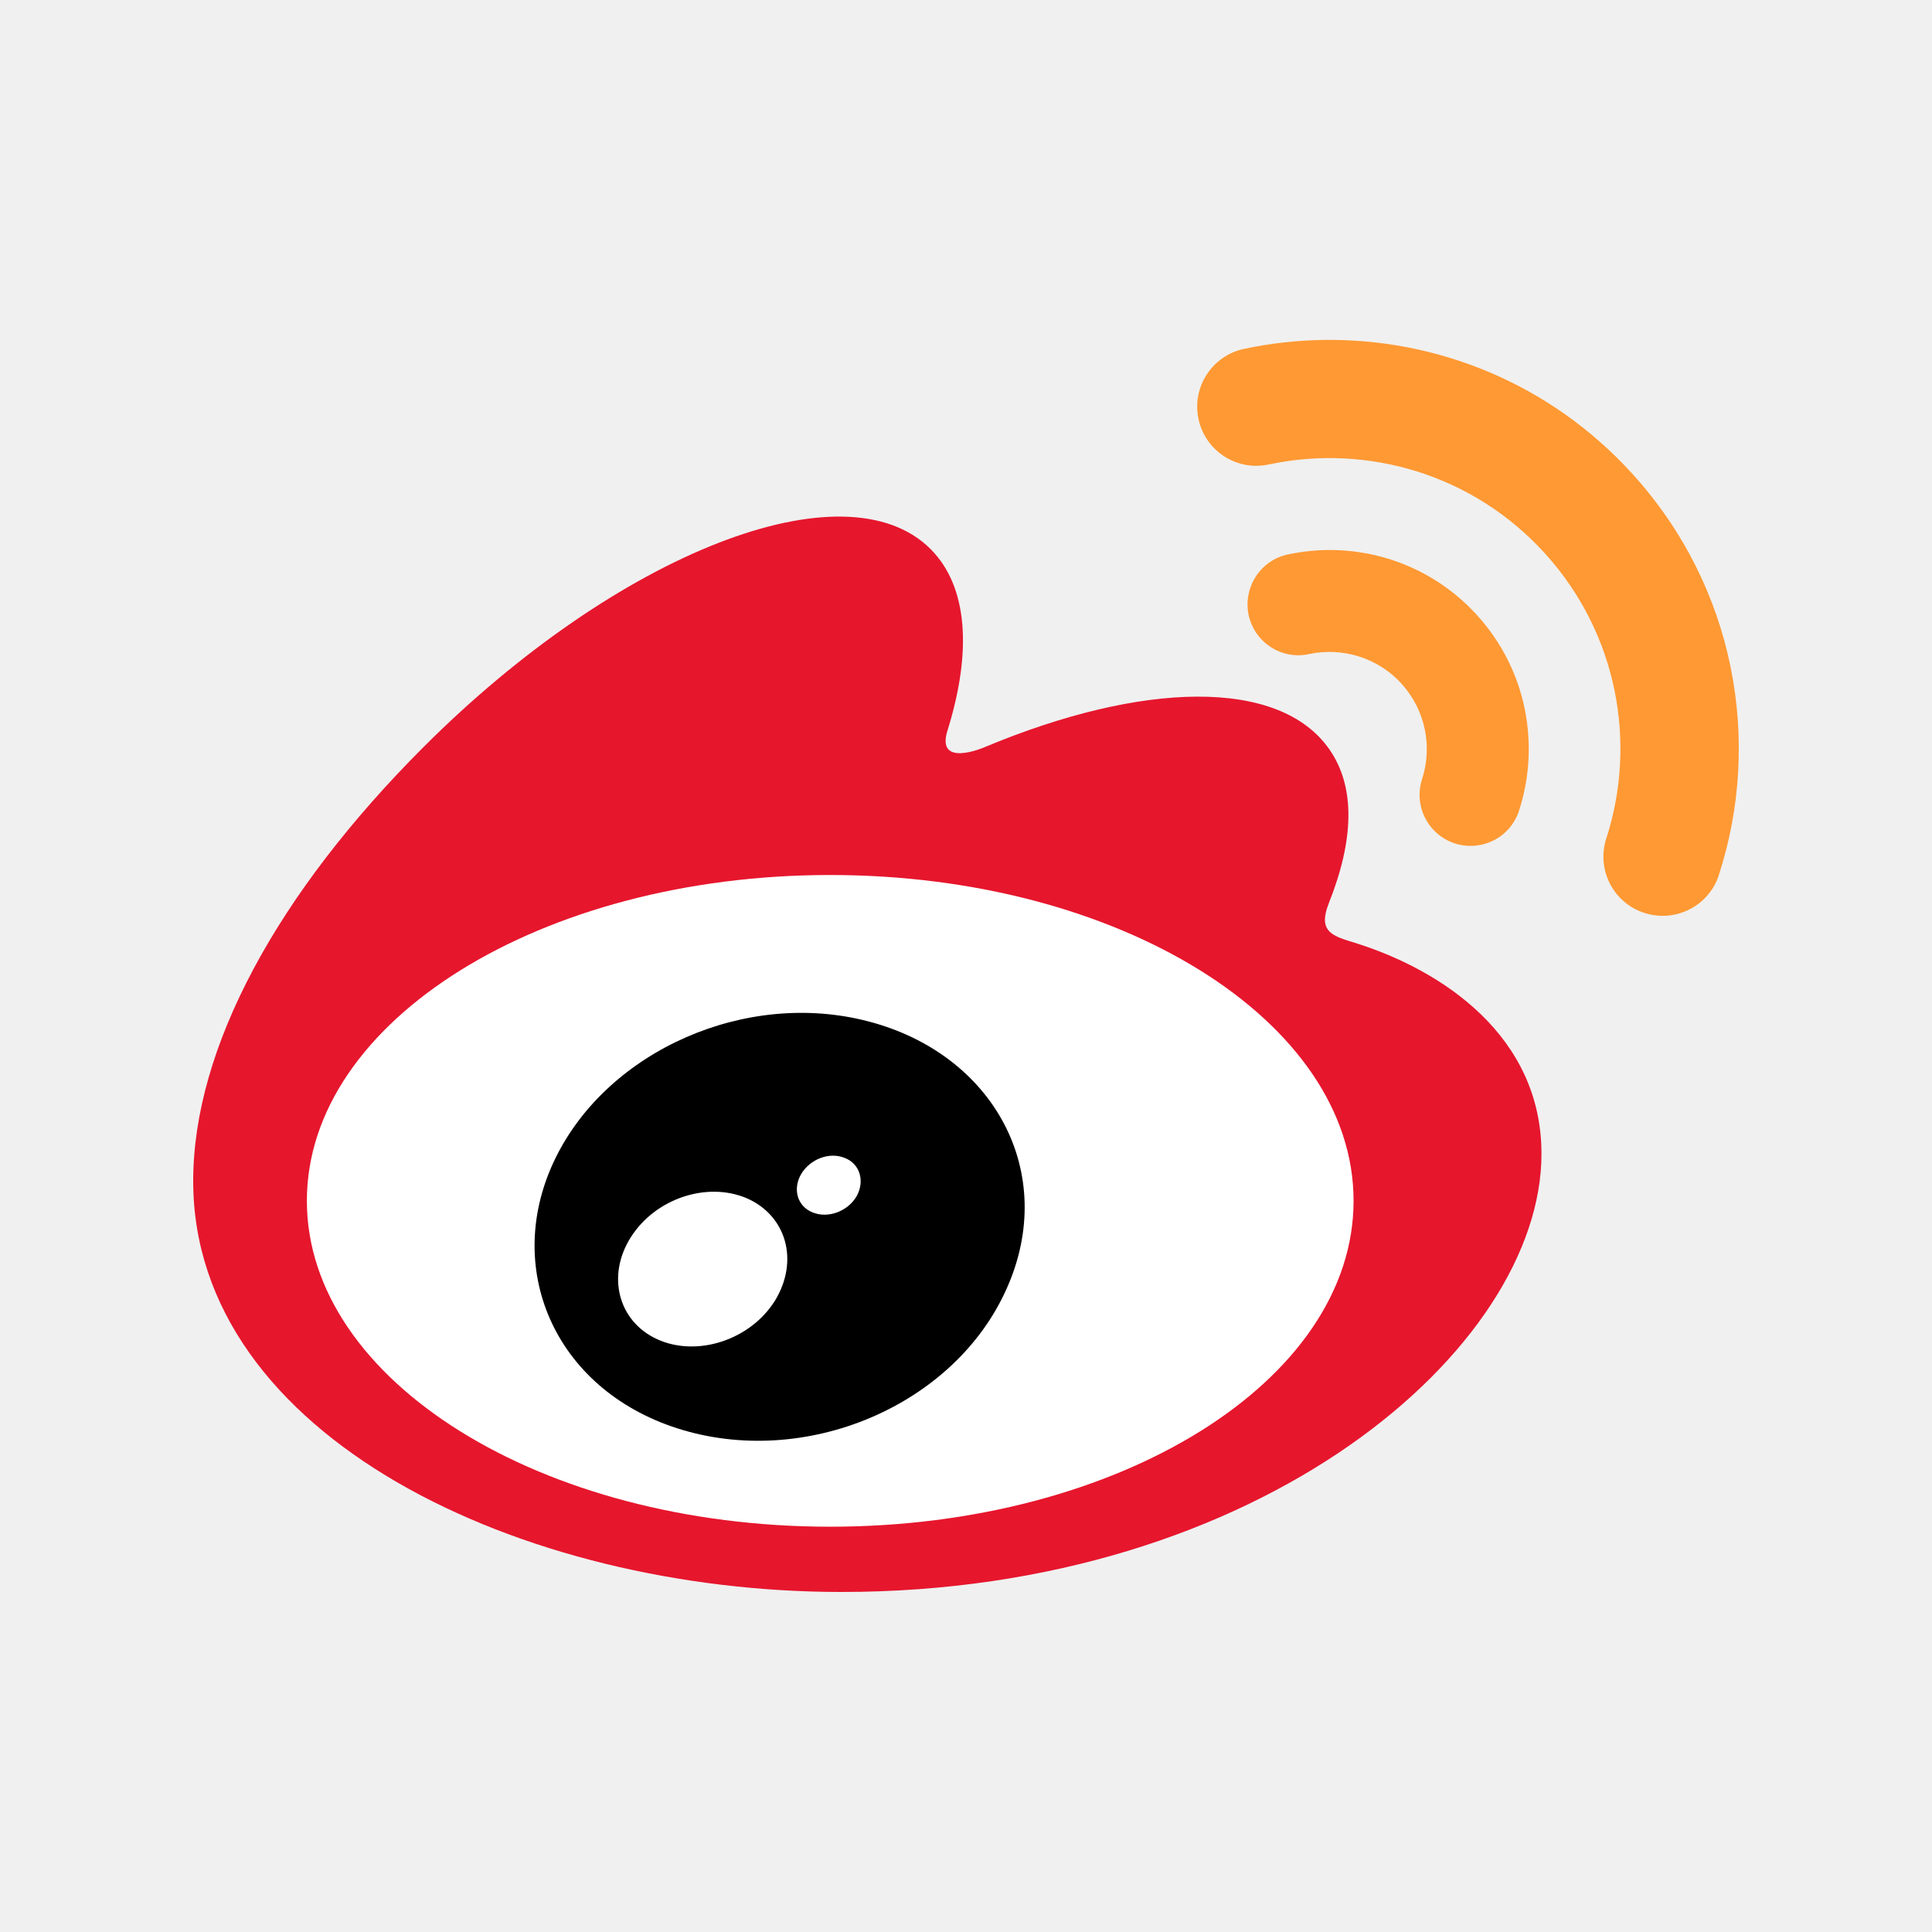
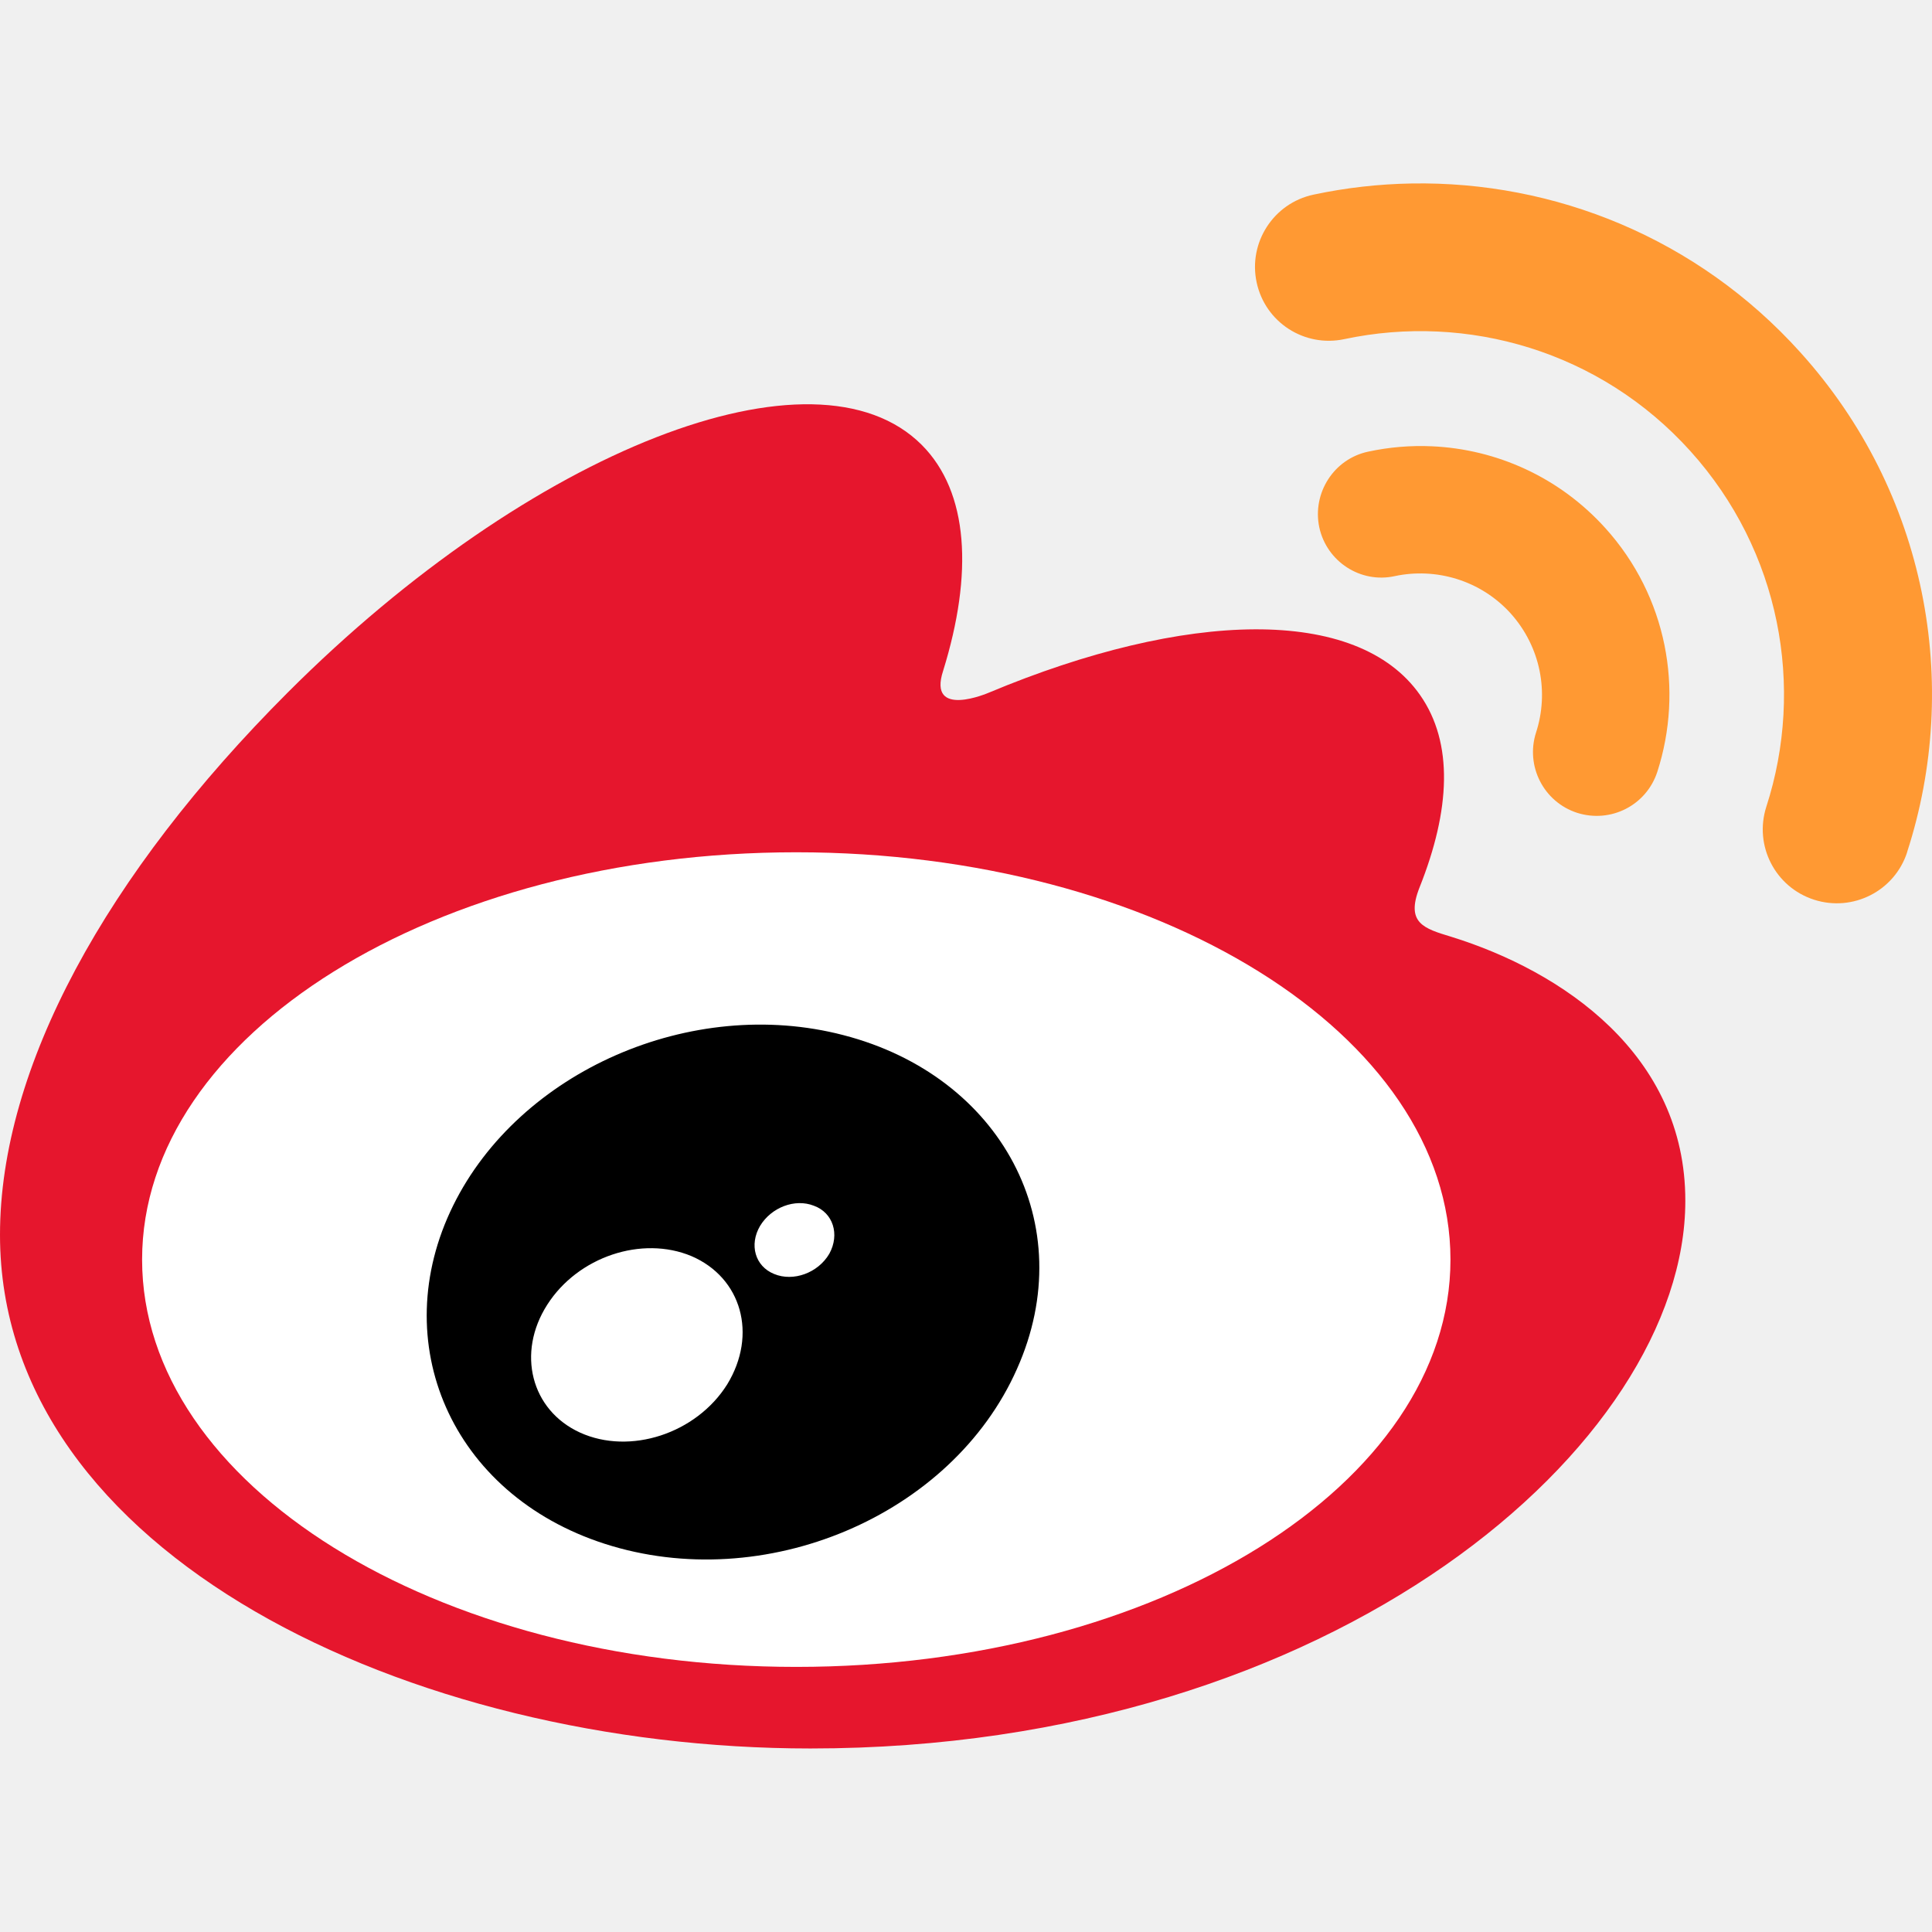
<svg xmlns="http://www.w3.org/2000/svg" version="1.1" id="social-weibo" x="0px" y="0px" viewBox="0 0 100 100" enable-background="new 0 0 724.7 587.1" xml:space="preserve" width="100" height="100">
  <defs id="defs15" />
-   <rect x="0" y="0" rx="10" ry="10" width="100%" height="100%" fill="transparent" id="rect7" style="fill:none" />
-   <g id="g4153">
-     <path id="path1" d="M 68.453,17.596 C 67.09,17.619 65.728,17.773 64.387,18.059 62.731,18.412 61.682,20.047 62.035,21.691 62.388,23.347 64.012,24.394 65.668,24.041 70.757,22.959 76.265,24.538 79.996,28.678 83.727,32.817 84.741,38.457 83.141,43.402 82.622,45.014 83.506,46.735 85.117,47.254 86.729,47.773 88.452,46.89 88.971,45.289 L 88.971,45.279 C 91.223,38.336 89.797,30.399 84.543,24.582 80.274,19.847 74.358,17.494 68.453,17.596 Z M 69.301,28.479 C 68.418,28.438 67.529,28.512 66.66,28.699 65.236,28.997 64.331,30.41 64.629,31.834 64.938,33.258 66.341,34.165 67.754,33.855 69.454,33.491 71.307,34.021 72.555,35.4 73.802,36.791 74.144,38.678 73.604,40.334 73.162,41.714 73.914,43.204 75.305,43.656 76.696,44.098 78.174,43.348 78.627,41.957 79.72,38.568 79.036,34.704 76.475,31.867 74.554,29.74 71.95,28.599 69.301,28.479 Z" fill="#ff9933" />
-     <path fill="#e6162d" id="path2" d="M 43.612,77.654 C 30.366,78.967 18.93,72.973 18.069,64.287 17.208,55.589 27.253,47.487 40.488,46.173 53.735,44.86 65.171,50.853 66.021,59.54 66.893,68.238 56.848,76.351 43.612,77.654 M 70.094,48.789 C 68.968,48.447 68.195,48.226 68.78,46.747 70.061,43.535 70.193,40.764 68.802,38.778 66.208,35.069 59.099,35.267 50.953,38.678 50.953,38.678 48.392,39.793 49.054,37.773 50.302,33.744 50.114,30.378 48.171,28.424 43.756,23.998 32,28.589 21.922,38.667 14.382,46.206 10,54.209 10,61.13 10,74.353 26.966,82.4 43.557,82.4 65.314,82.4 79.786,69.761 79.786,59.728 79.797,53.657 74.686,50.213 70.094,48.789" />
-     <path fill="#ffffff" id="path3" d="M 15.884,62.156 C 15.884,71.472 28.015,79.022 42.972,79.022 57.929,79.022 70.061,71.472 70.061,62.156 70.061,52.84 57.929,45.29 42.972,45.29 28.015,45.29 15.884,52.84 15.884,62.156" />
+   <g id="g4153" transform="matrix(1.24999,0,0,1.249985,-12.4999,-12.49794)">
+     <path id="path1" d="M 68.453,17.596 C 67.09,17.619 65.728,17.773 64.387,18.059 62.731,18.412 61.682,20.047 62.035,21.691 62.388,23.347 64.012,24.394 65.668,24.041 70.757,22.959 76.265,24.538 79.996,28.678 83.727,32.817 84.741,38.457 83.141,43.402 82.622,45.014 83.506,46.735 85.117,47.254 86.729,47.773 88.452,46.89 88.971,45.289 L 88.971,45.279 C 91.223,38.336 89.797,30.399 84.543,24.582 80.274,19.847 74.358,17.494 68.453,17.596 Z M 69.301,28.479 C 68.418,28.438 67.529,28.512 66.66,28.699 65.236,28.997 64.331,30.41 64.629,31.834 64.938,33.258 66.341,34.165 67.754,33.855 69.454,33.491 71.307,34.021 72.555,35.4 73.802,36.791 74.144,38.678 73.604,40.334 73.162,41.714 73.914,43.204 75.305,43.656 76.696,44.098 78.174,43.348 78.627,41.957 79.72,38.568 79.036,34.704 76.475,31.867 74.554,29.74 71.95,28.599 69.301,28.479 Z" style="fill:#ff9933" />
+     <path id="path2" d="M 43.612,77.654 C 30.366,78.967 18.93,72.973 18.069,64.287 17.208,55.589 27.253,47.487 40.488,46.173 53.735,44.86 65.171,50.853 66.021,59.54 66.893,68.238 56.848,76.351 43.612,77.654 M 70.094,48.789 C 68.968,48.447 68.195,48.226 68.78,46.747 70.061,43.535 70.193,40.764 68.802,38.778 66.208,35.069 59.099,35.267 50.953,38.678 50.953,38.678 48.392,39.793 49.054,37.773 50.302,33.744 50.114,30.378 48.171,28.424 43.756,23.998 32,28.589 21.922,38.667 14.382,46.206 10,54.209 10,61.13 10,74.353 26.966,82.4 43.557,82.4 65.314,82.4 79.786,69.761 79.786,59.728 79.797,53.657 74.686,50.213 70.094,48.789" style="fill:#e6162d" />
+     <path id="path3" d="M 15.884,62.156 C 15.884,71.472 28.015,79.022 42.972,79.022 57.929,79.022 70.061,71.472 70.061,62.156 70.061,52.84 57.929,45.29 42.972,45.29 28.015,45.29 15.884,52.84 15.884,62.156" style="fill:#ffffff" />
    <path id="path4" d="M 44.341,61.913 C 43.877,62.708 42.851,63.083 42.056,62.752 41.261,62.432 41.018,61.538 41.471,60.765 41.935,59.993 42.917,59.617 43.701,59.926 44.495,60.213 44.782,61.108 44.341,61.913 M 40.113,67.322 C 38.833,69.364 36.084,70.258 34.02,69.32 31.989,68.393 31.382,66.019 32.662,64.022 33.932,62.035 36.581,61.152 38.634,62.013 40.709,62.907 41.372,65.258 40.113,67.322 M 44.926,52.862 C 38.623,51.217 31.503,54.363 28.766,59.915 25.973,65.578 28.677,71.87 35.035,73.923 41.636,76.053 49.408,72.786 52.112,66.682 54.783,60.699 51.45,54.551 44.926,52.862" />
  </g>
</svg>
